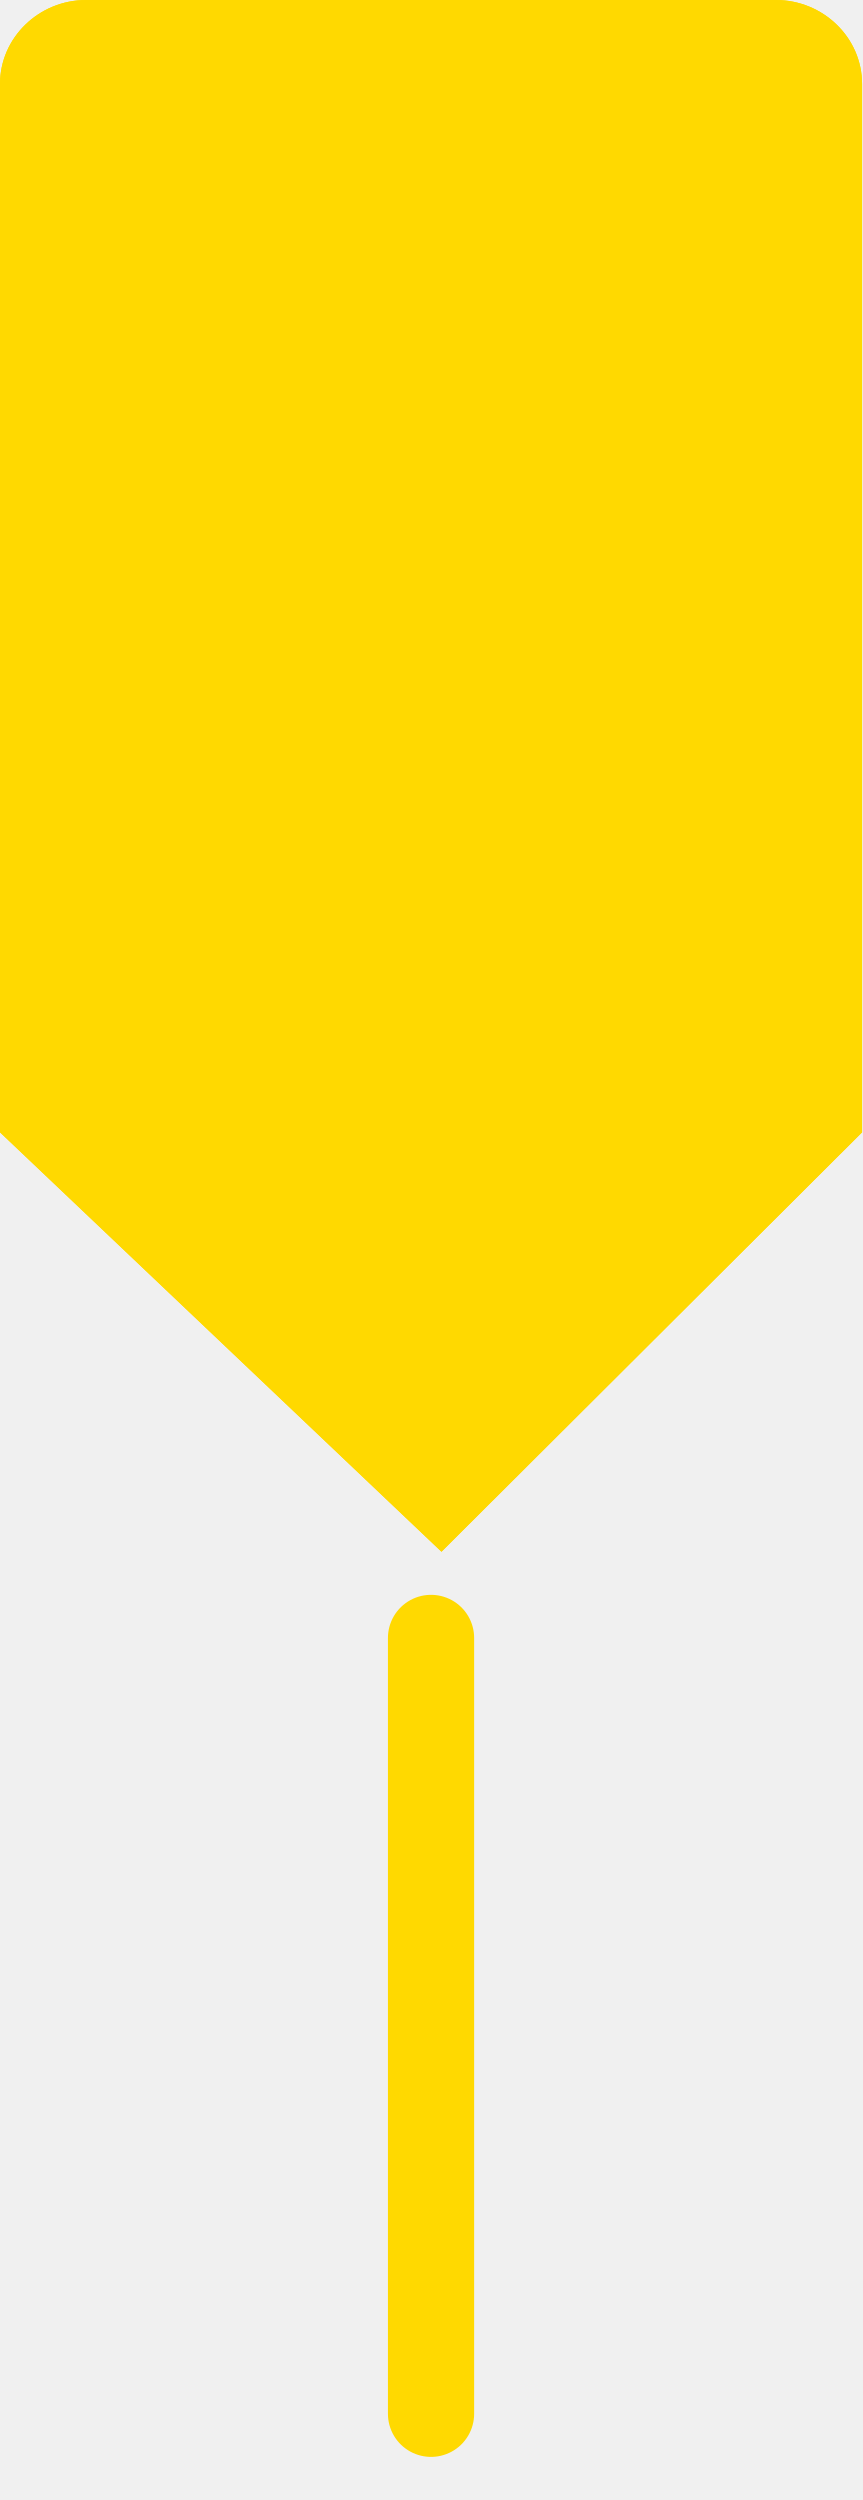
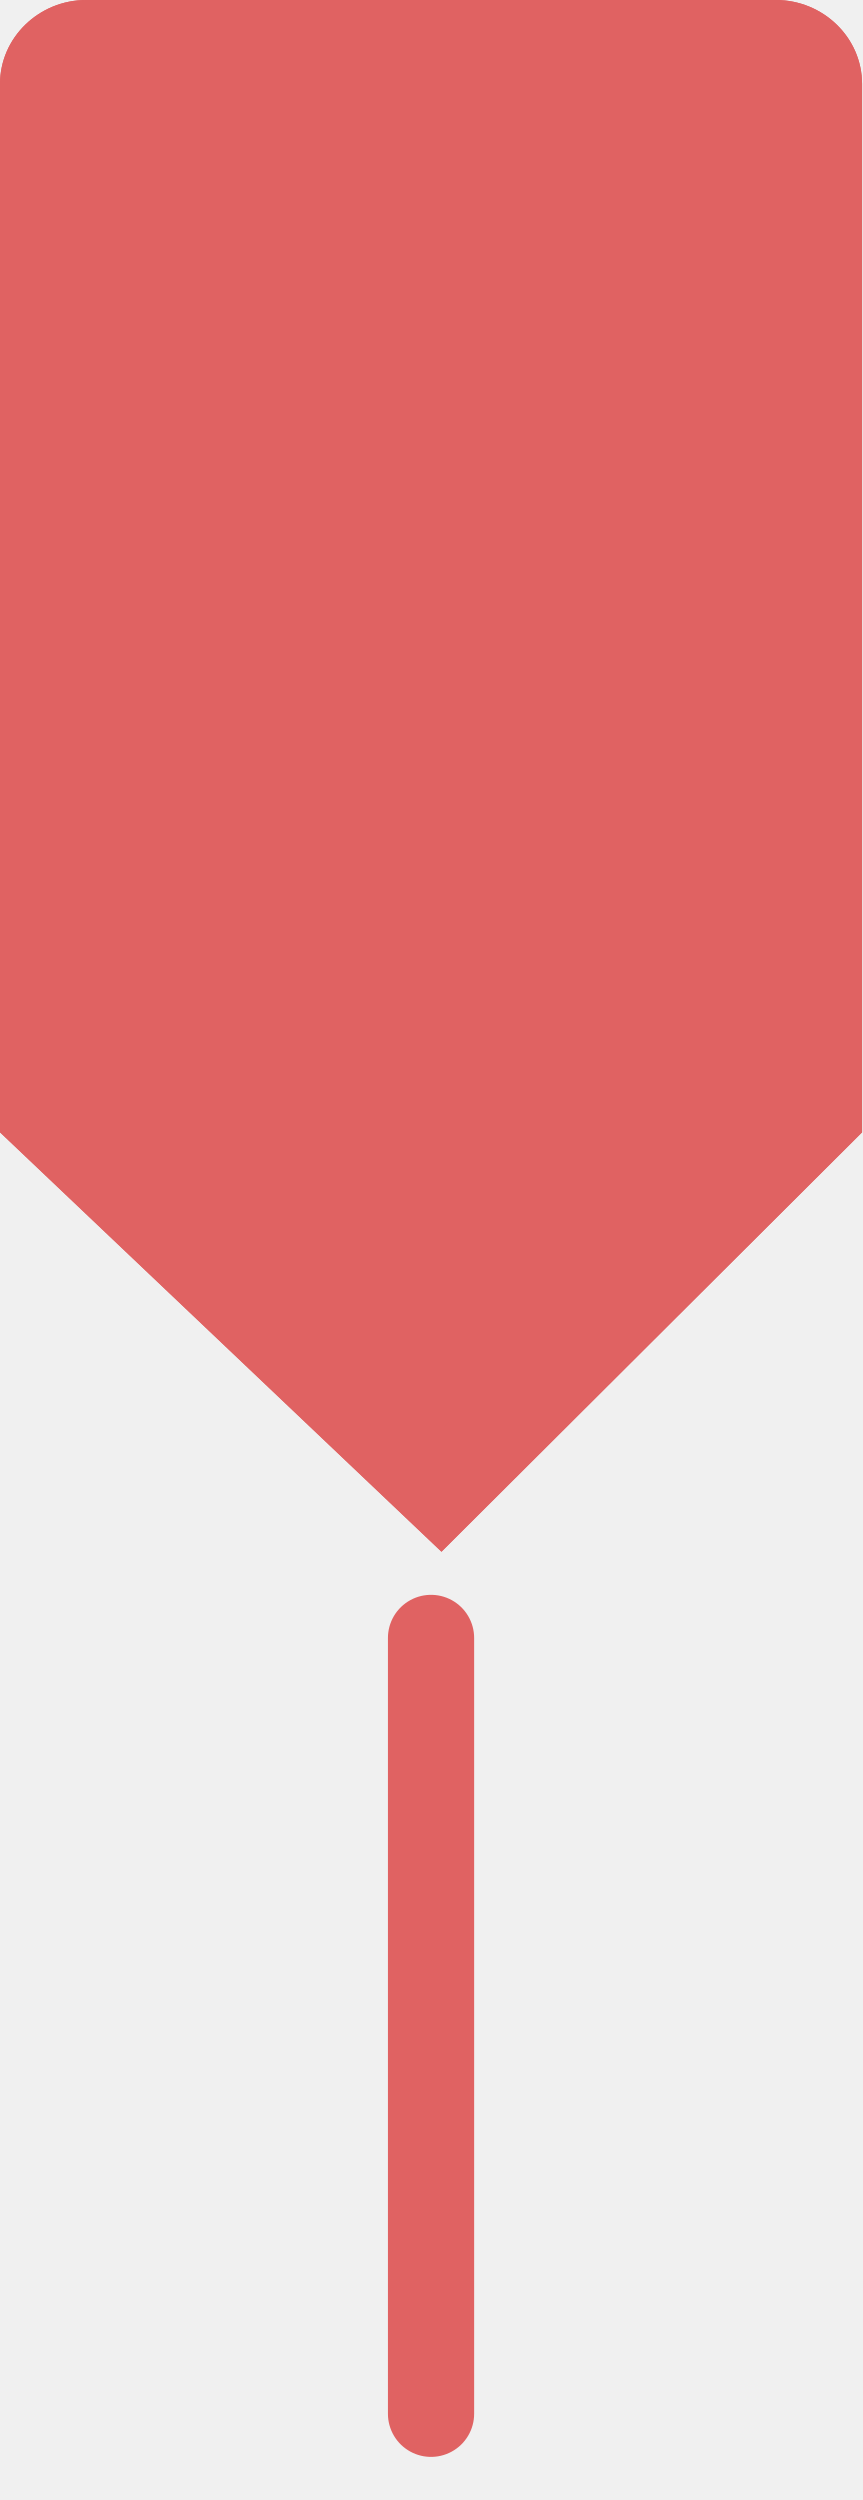
- <svg xmlns="http://www.w3.org/2000/svg" preserveAspectRatio="none" overflow="visible" style="display: block;" width="10" height="29" viewBox="0 0 10 29" fill="none">
-   <g id="Frame 517">
-     <g id="Vector">
-       <path d="M1 0H9C9.55 0 10 0.438 10 0.973V13.135L5.121 18L0 13.135V0.973C0 0.438 0.45 0 1 0Z" fill="#FFD900" />
-       <mask id="stroke0_0_4" fill="white">
-         <path d="M1 0H9C9.55 0 10 0.438 10 0.973V13.135L5.121 18L0 13.135V0.973C0 0.438 0.45 0 1 0Z" />
-       </mask>
-       <path d="M1 0H9C9.55 0 10 0.438 10 0.973V13.135L5.121 18L0 13.135V0.973C0 0.438 0.45 0 1 0Z" stroke-width="2" stroke="#FFD900" mask="url(#stroke0_0_4)" />
-     </g>
-     <path id="Vector_2" d="M5 19V28" stroke-linecap="round" stroke="#FFD900" />
-   </g>
+ <svg xmlns="http://www.w3.org/2000/svg" width="10" height="29" viewBox="0 0 10 29" fill="none">
+   <path d="M1 0H9C9.55 0 10 0.438 10 0.973V13.135L5.121 18L0 13.135V0.973C0 0.438 0.45 0 1 0Z" fill="#E06262" />
+   <mask id="stroke0_2787_728" fill="white">
+     <path d="M1 0H9C9.55 0 10 0.438 10 0.973V13.135L5.121 18L0 13.135V0.973C0 0.438 0.45 0 1 0Z" />
+   </mask>
+   <path d="M1 0H9C9.55 0 10 0.438 10 0.973V13.135L5.121 18L0 13.135V0.973C0 0.438 0.45 0 1 0Z" stroke-width="2" stroke="#E06262" mask="url(#stroke0_2787_728)" />
+   <path d="M5 19V28" stroke-linecap="round" stroke="#E06262" />
</svg>
